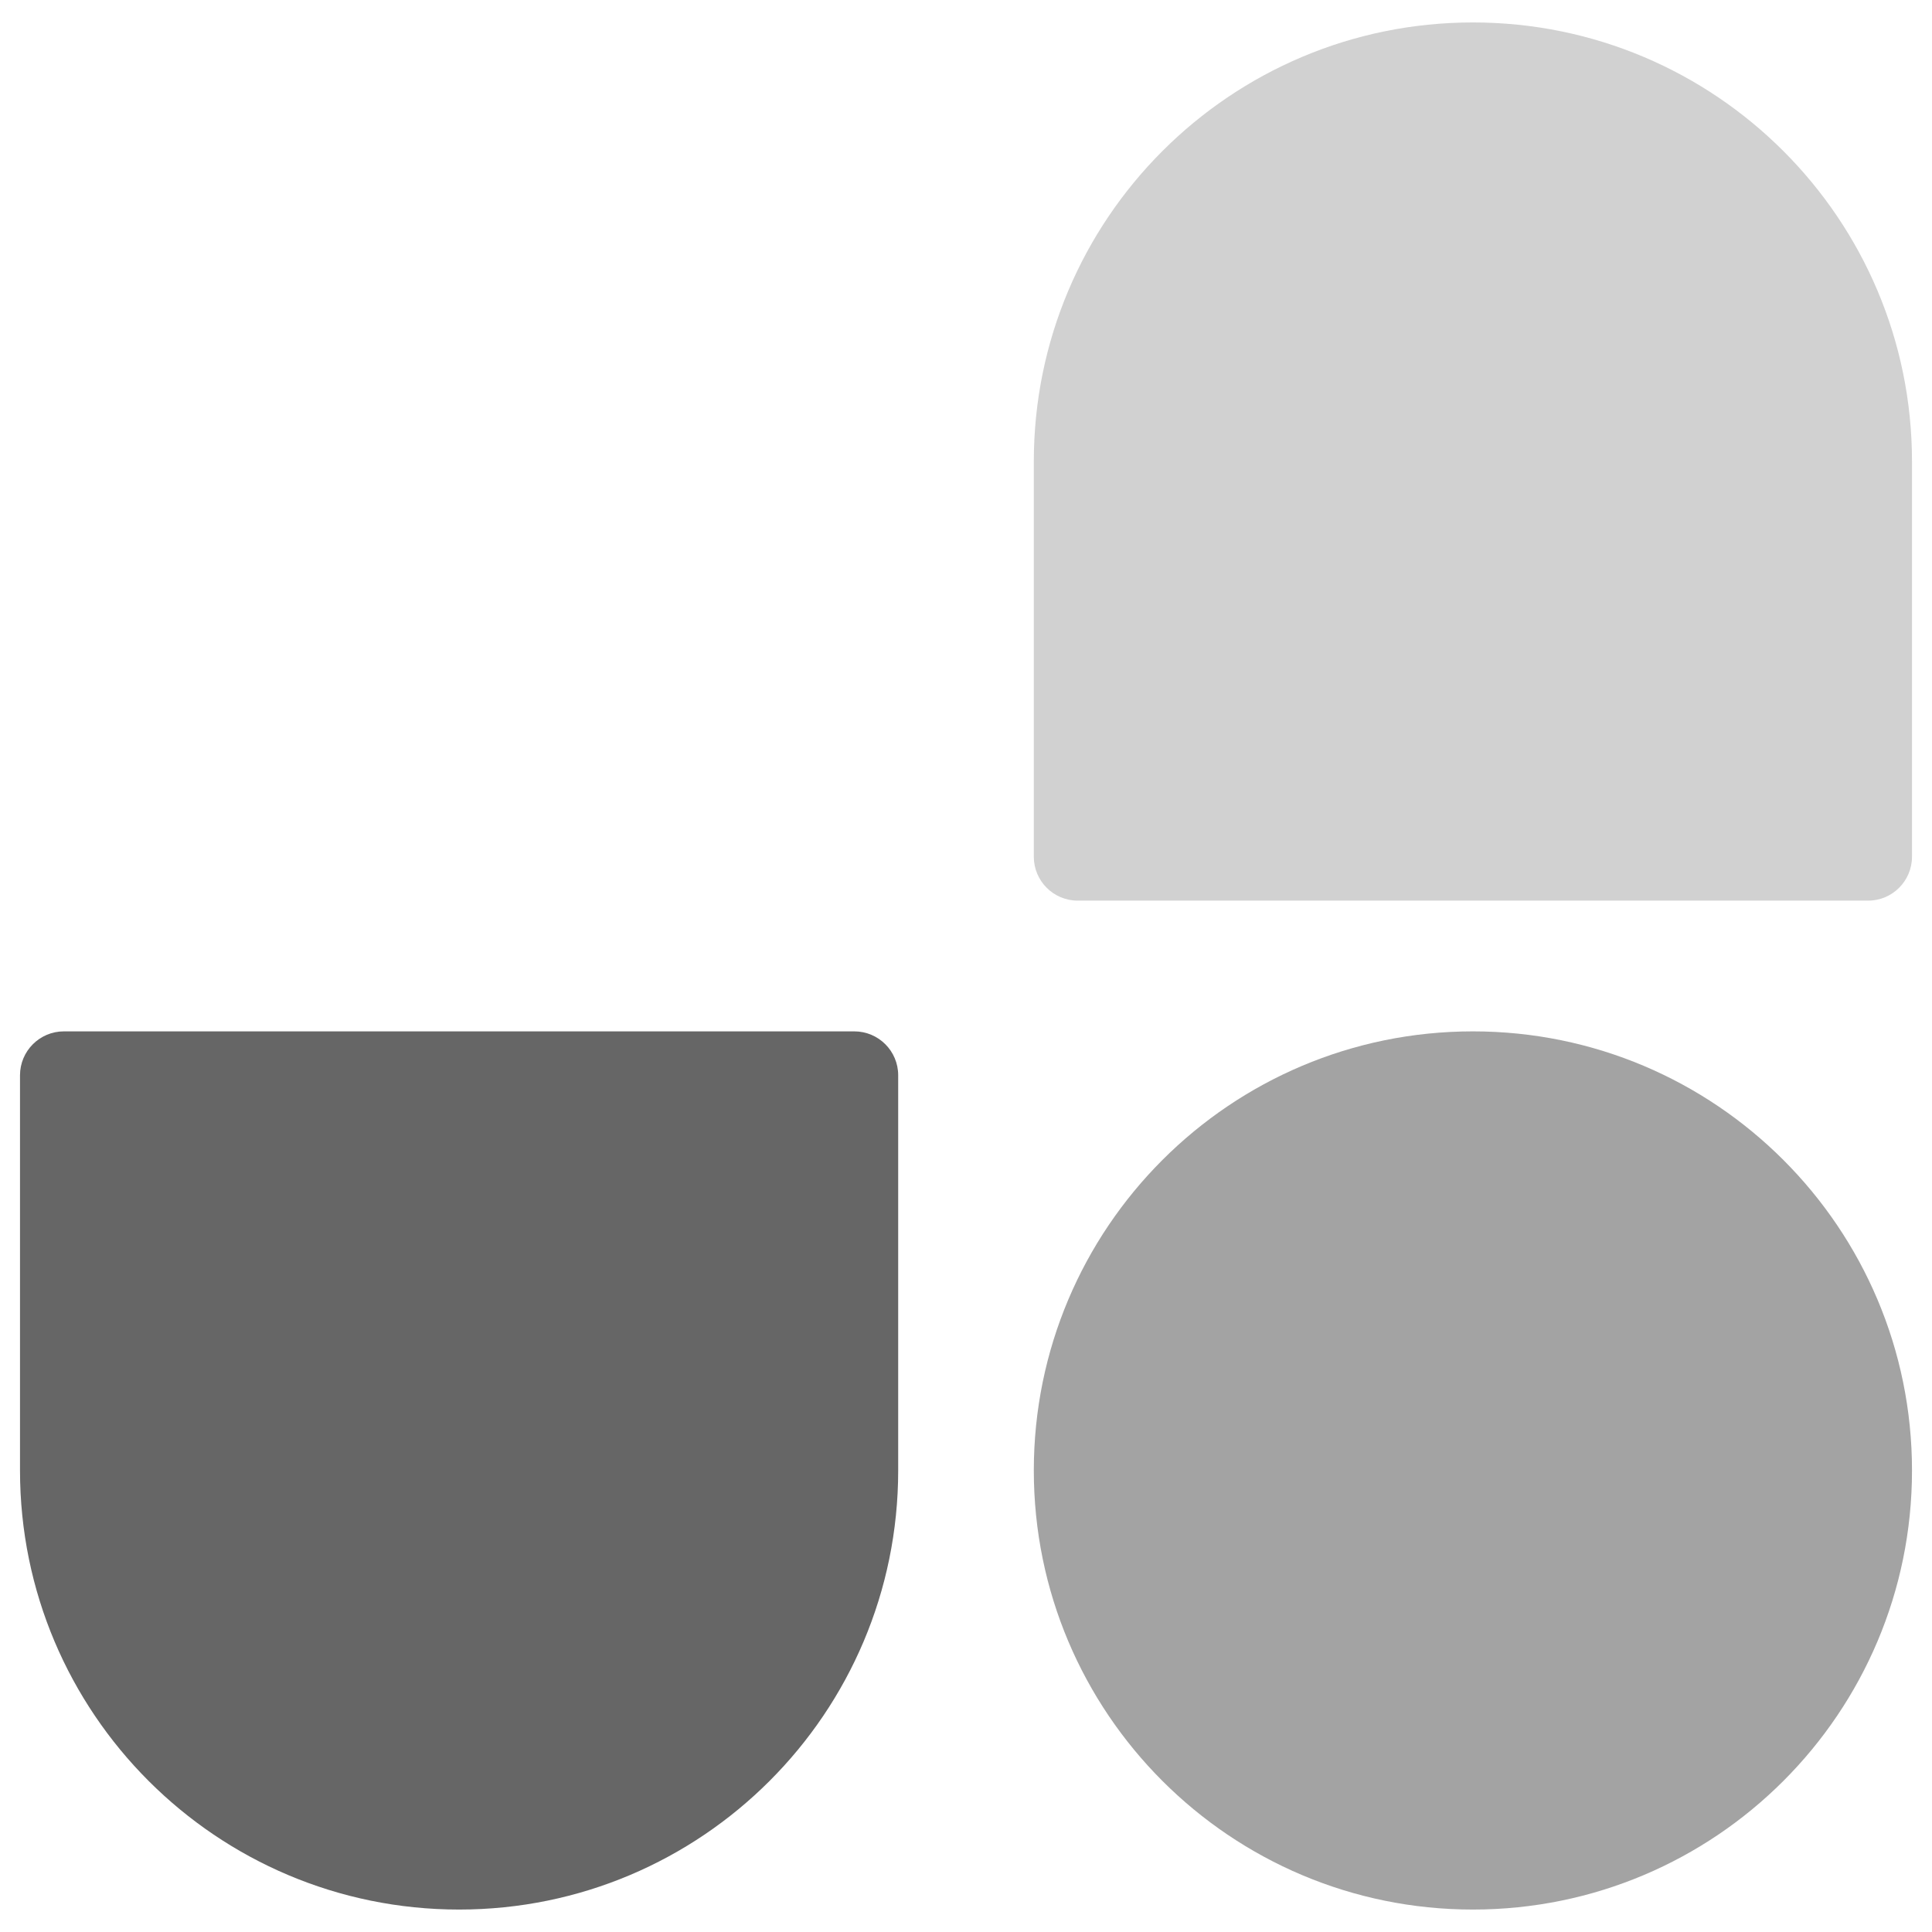
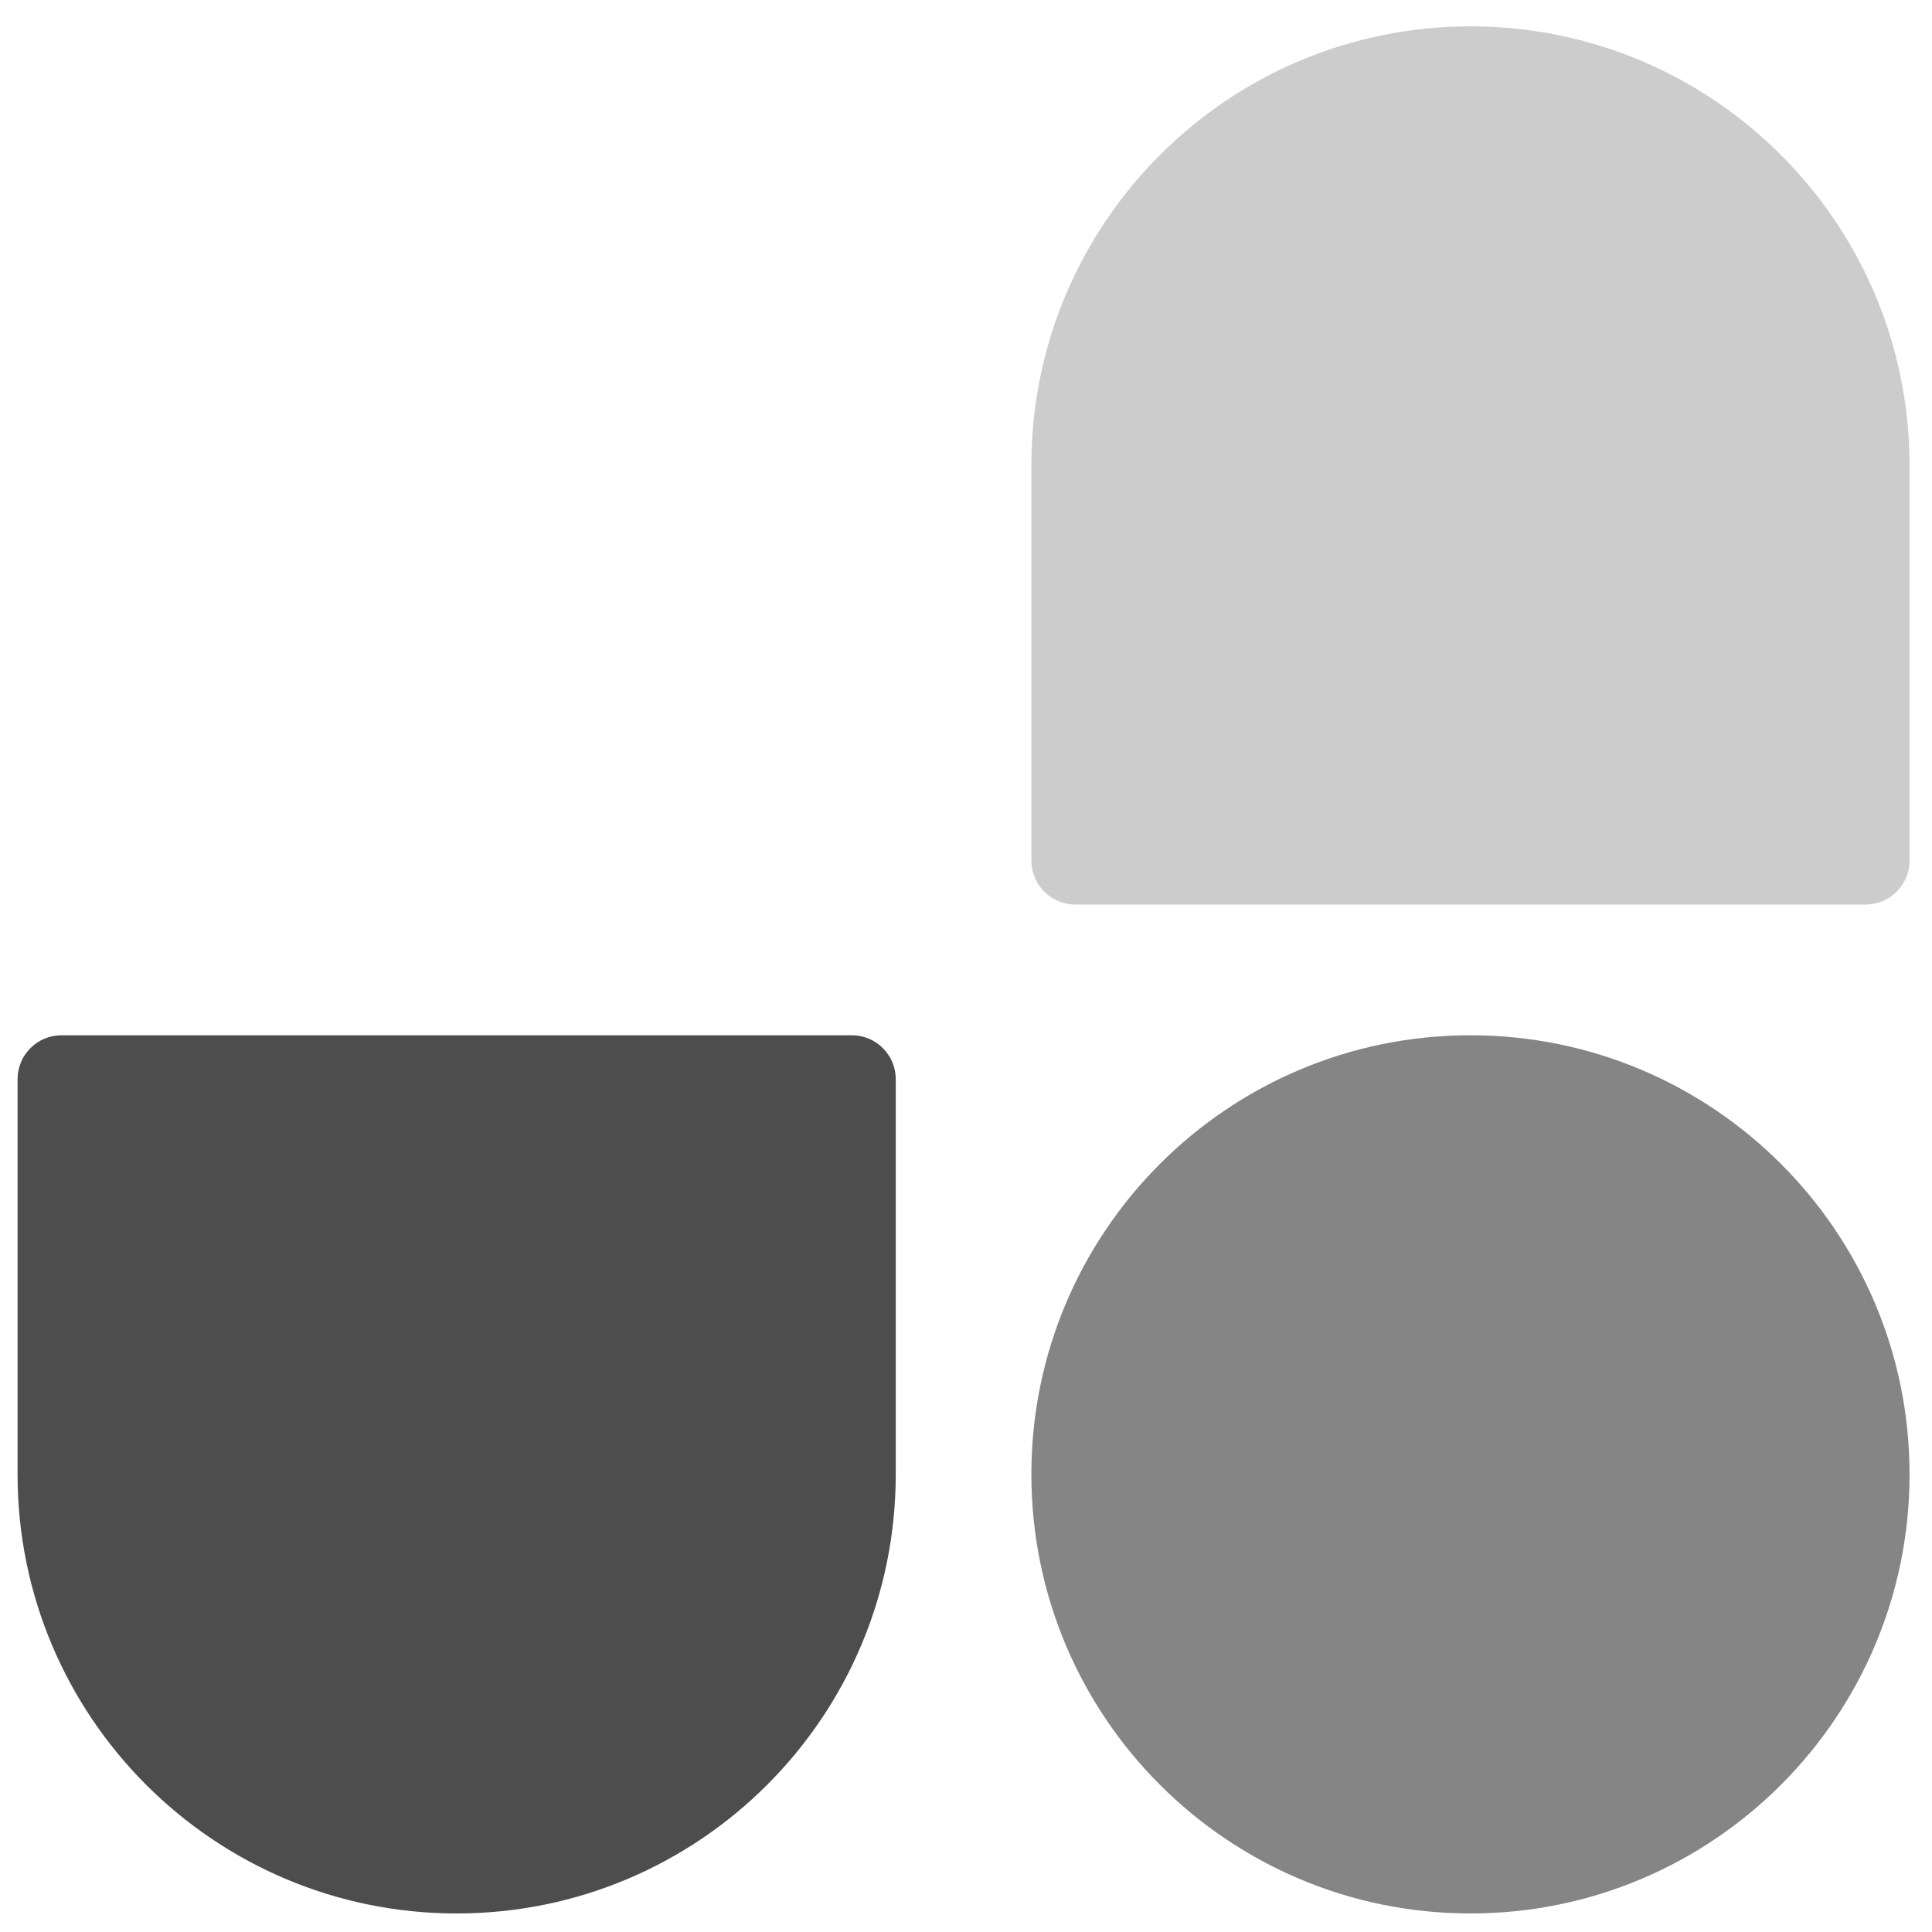
<svg xmlns="http://www.w3.org/2000/svg" width="220" height="220" viewBox="0 0 220 220" fill="none">
-   <path d="M117.722 167.444C117.722 139.83 140.108 117.444 167.722 117.444V117.444C195.336 117.444 217.722 139.83 217.722 167.444V167.444C217.722 195.058 195.336 217.444 167.722 217.444V217.444C140.108 217.444 117.722 195.058 117.722 167.444V167.444Z" class="a" fill="#666" fill-opacity="0.6" />
-   <path d="M117.722 52.556C117.722 24.942 140.108 2.556 167.722 2.556V2.556C195.336 2.556 217.722 24.942 217.722 52.556V97.556C217.722 100.318 215.483 102.556 212.722 102.556H122.722C119.961 102.556 117.722 100.318 117.722 97.556V52.556Z" class="a" fill="#666" fill-opacity="0.3" />
-   <path d="M102.278 167.444C102.278 195.058 79.892 217.444 52.278 217.444V217.444C24.664 217.444 2.278 195.058 2.278 167.444L2.278 122.444C2.278 119.682 4.517 117.444 7.278 117.444L97.278 117.444C100.039 117.444 102.278 119.682 102.278 122.444L102.278 167.444Z" class="a" fill="#666" />
+   <path d="M117.444 167.888C117.444 140.273 139.83 117.888 167.444 117.888V117.888C195.058 117.888 217.444 140.273 217.444 167.888V167.888C217.444 195.502 195.058 217.888 167.444 217.888V217.888C139.83 217.888 117.444 195.502 117.444 167.888V167.888Z" fill="#858585" />
+   <path d="M117.444 53C117.444 25.386 139.83 3 167.444 3V3C195.058 3 217.444 25.386 217.444 53V98C217.444 100.761 215.205 103 212.444 103H122.444C119.683 103 117.444 100.761 117.444 98V53Z" fill="#CCCCCC" />
+   <path d="M102 167.888C102 195.502 79.614 217.888 52 217.888V217.888C24.386 217.888 2 195.502 2 167.888L2 122.888C2 120.126 4.239 117.888 7 117.888L97 117.888C99.761 117.888 102 120.126 102 122.888L102 167.888Z" fill="#4D4D4D" />
</svg>
